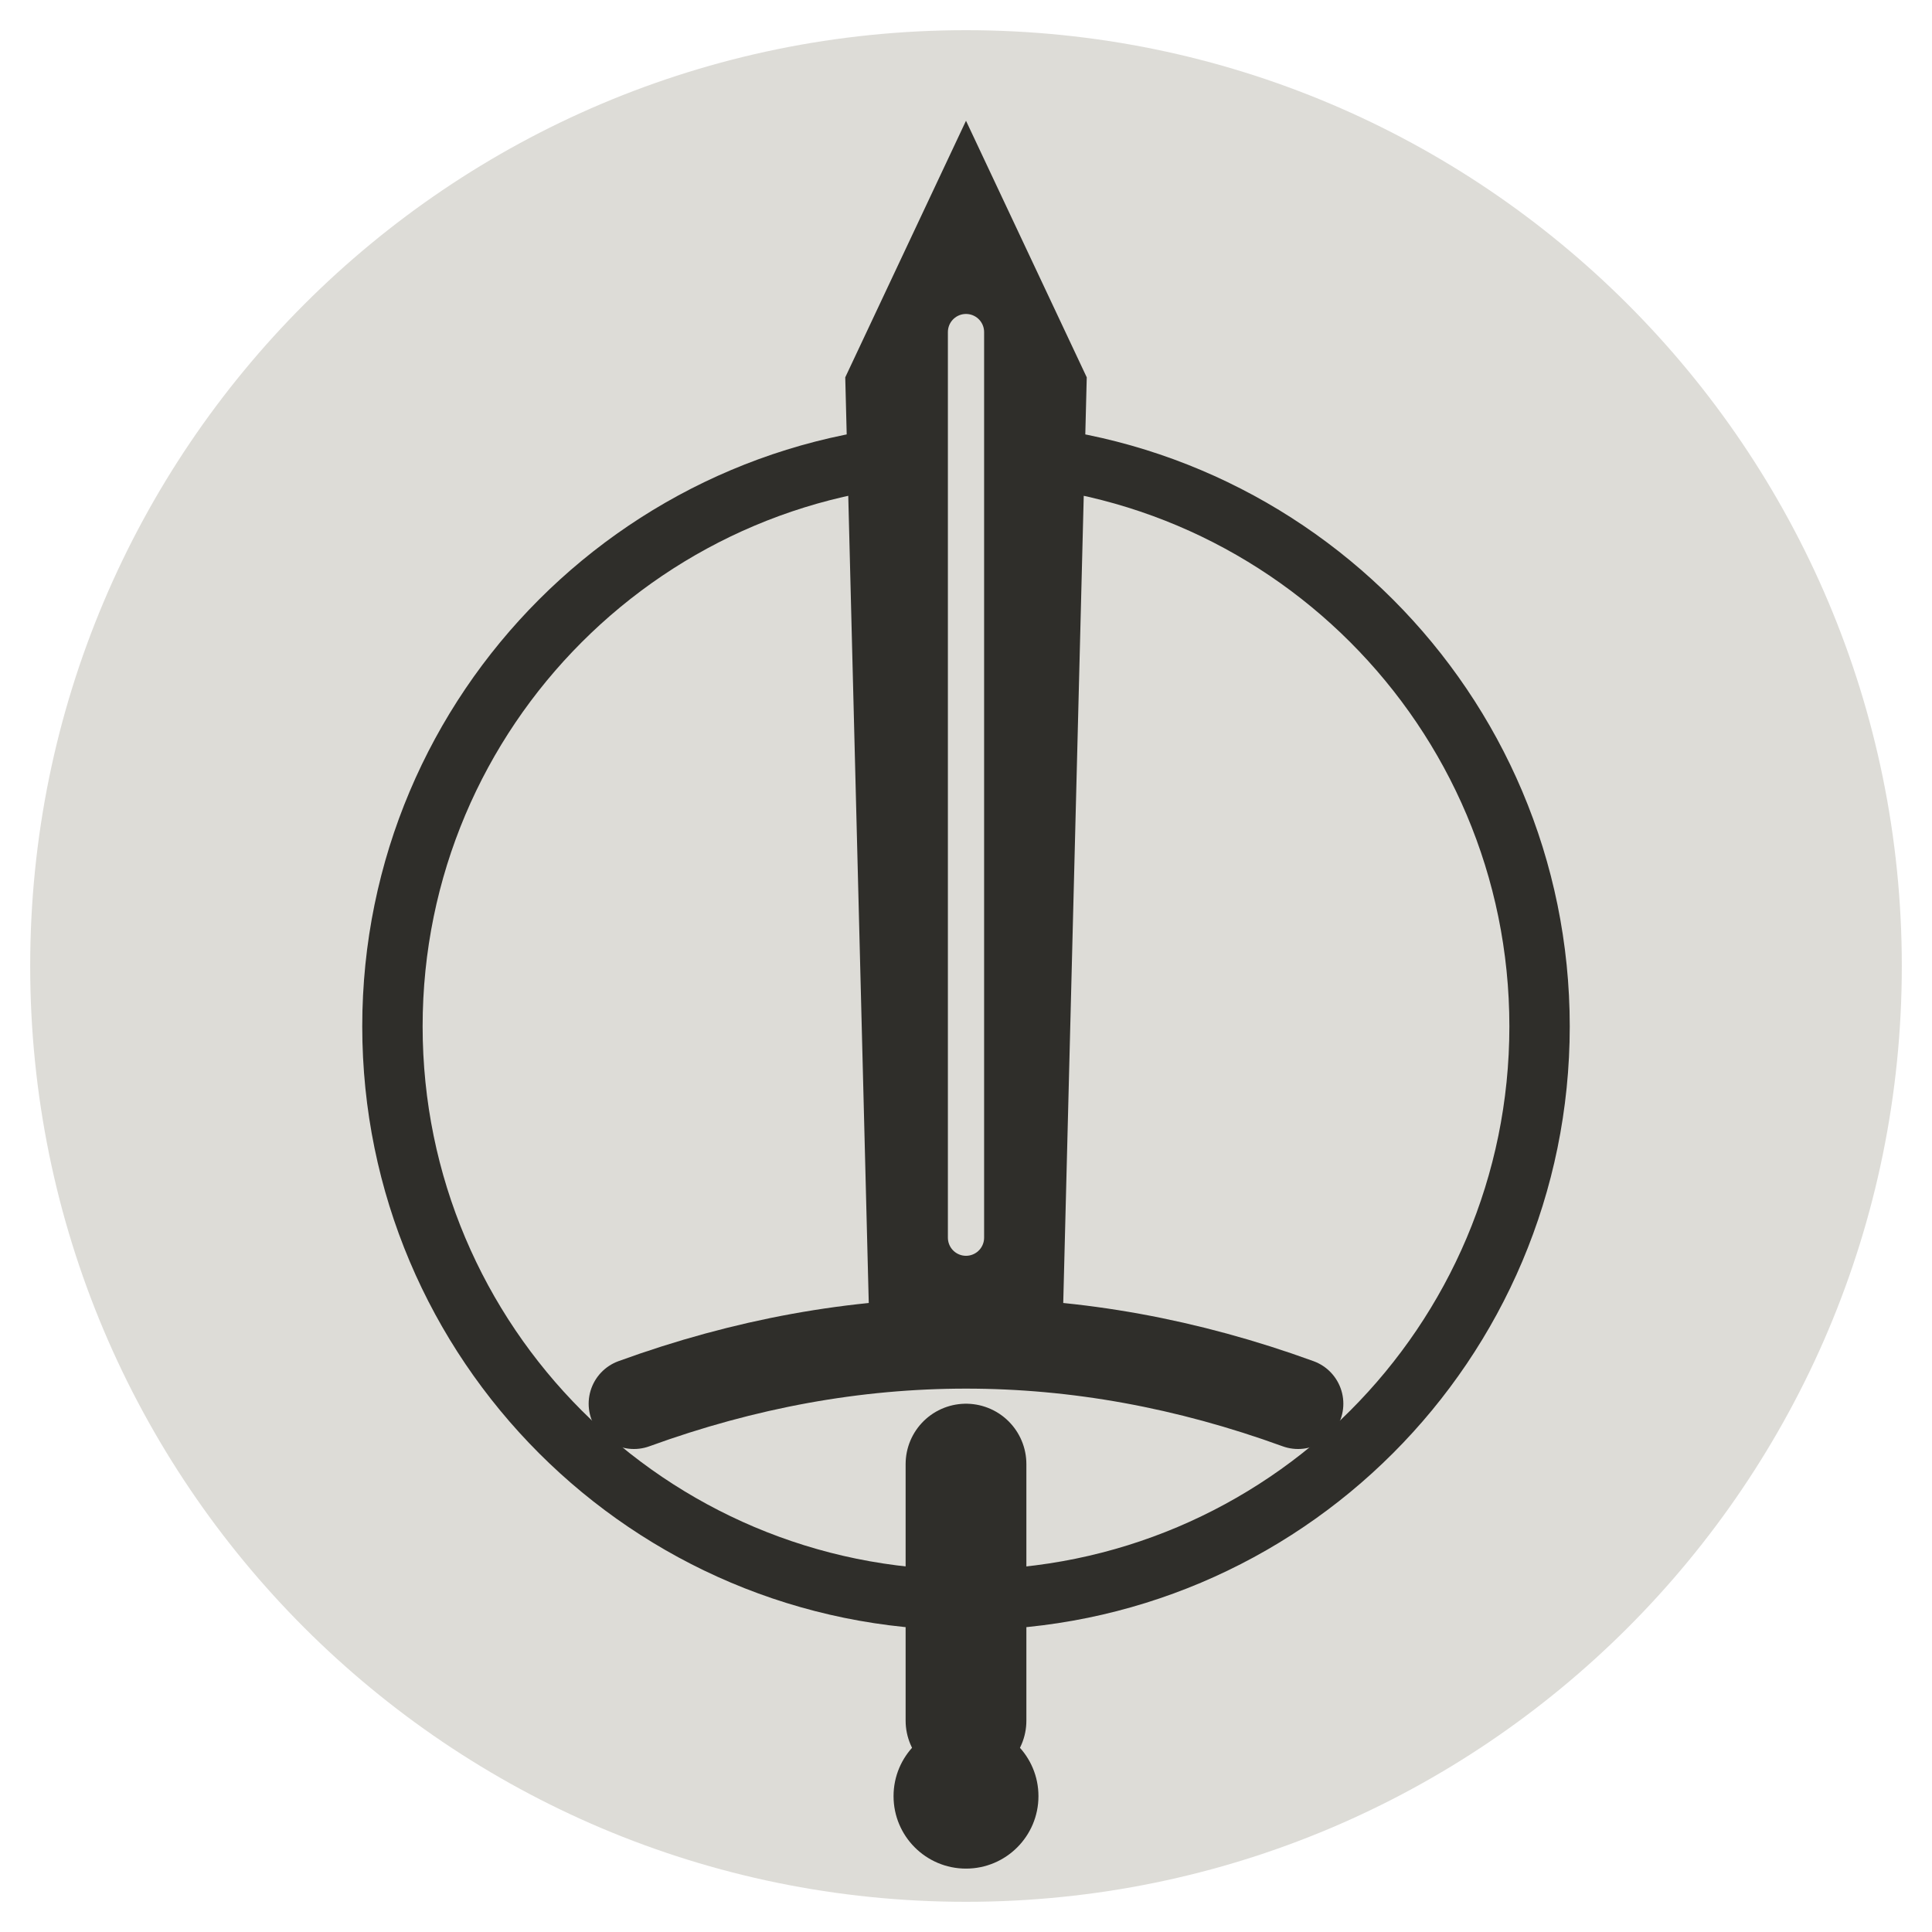
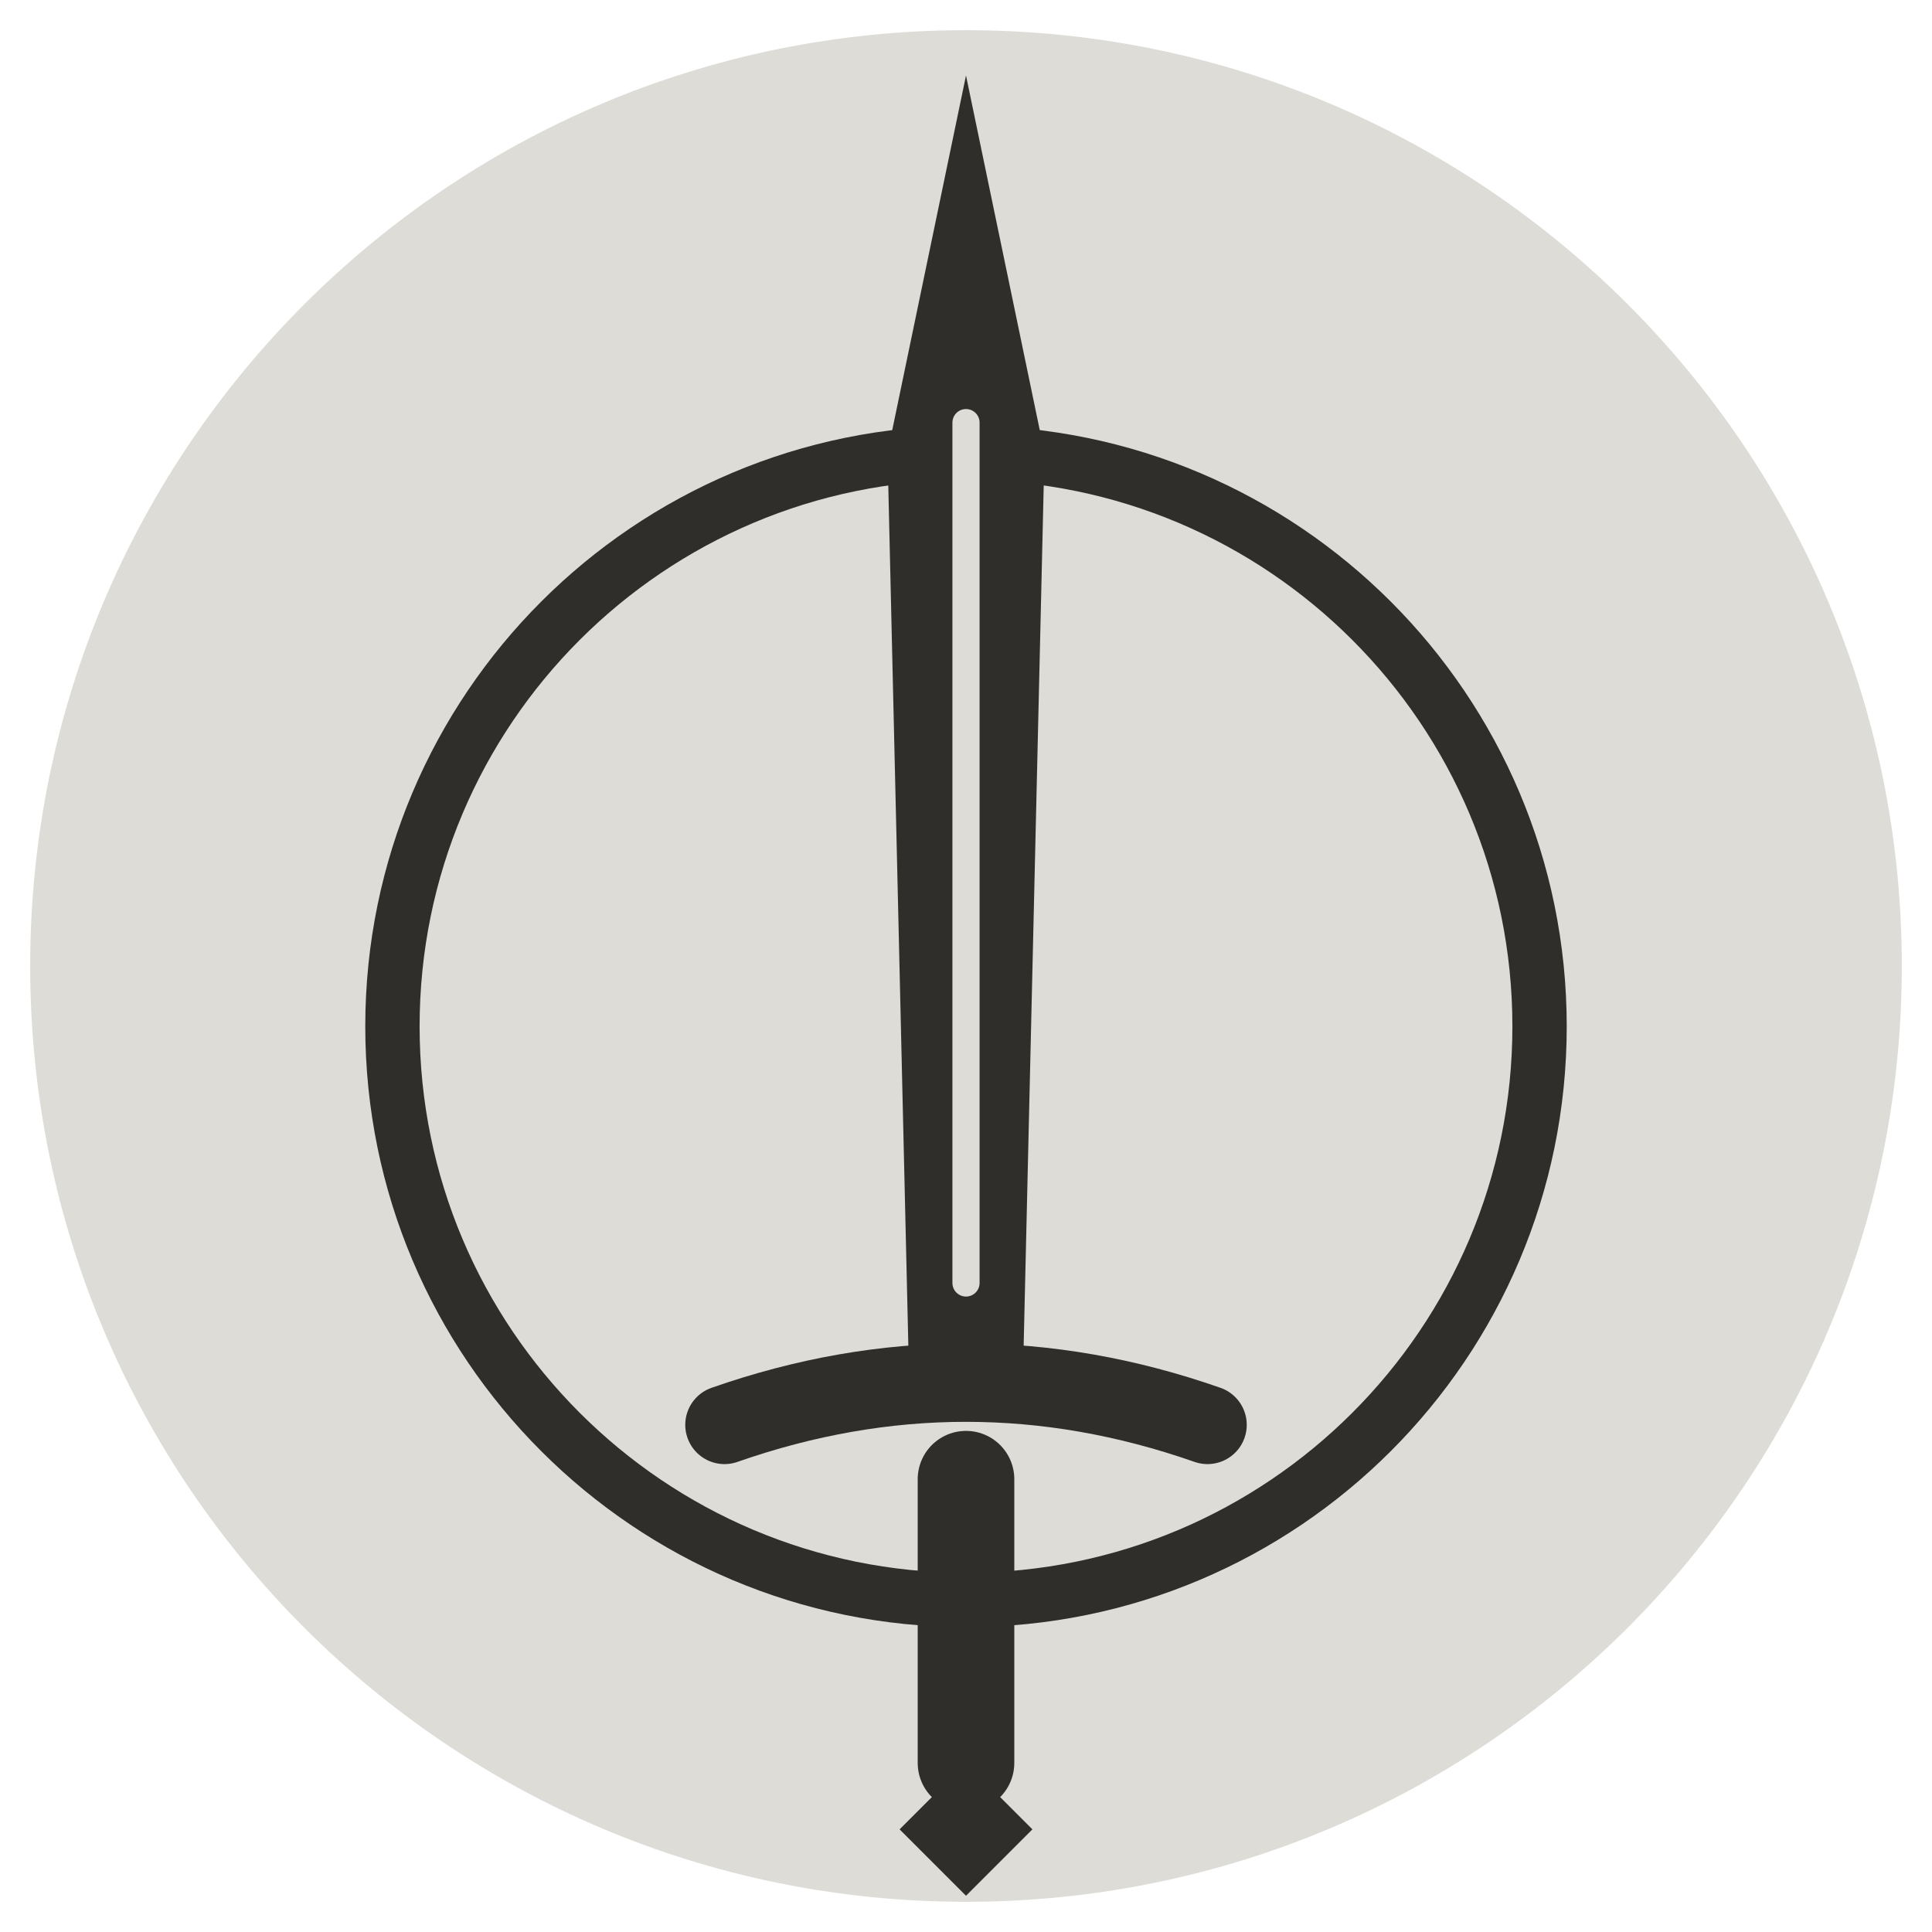
<svg xmlns="http://www.w3.org/2000/svg" viewBox="0 0 64 64">
  <circle cx="32" cy="32" r="31" fill="#dddcd7" />
  <g fill="none" stroke="#2f2e2a" stroke-linecap="round" stroke-linejoin="round">
-     <circle cx="32" cy="34" r="19" stroke-width="2" />
-     <path d="M32 4 L36 12.5 L35.2 44 L28.8 44 L28 12.5 Z" fill="#2f2e2a" stroke="none" />
-     <path d="M32 11 L32 41" stroke="#dddcd7" stroke-width="1.2" />
-     <path d="M21 46.5 Q32 42.5 43 46.5" stroke-width="3" />
-     <path d="M32 48.5 L32 57" stroke-width="4" />
-     <circle cx="32" cy="59.5" r="2.4" fill="#2f2e2a" stroke="none" />
+     <circle cx="32" cy="34" r="19" stroke-width="1.8" />
+     <path d="M32 2.5 L34.6 15 L33.9 45 L30.1 45 L29.4 15 Z" fill="#2f2e2a" stroke="none" />
+     <path d="M32 14 L32 42.5" stroke="#dddcd7" stroke-width="0.9" />
+     <path d="M24 47.2 Q32 44.4 40 47.2" stroke-width="2.6" />
+     <path d="M32 49 L32 58.4" stroke-width="3.2" />
+     <path d="M29.8 60.6 L32 58.4 L34.2 60.6 L32 62.8 Z" fill="#2f2e2a" stroke="none" />
  </g>
</svg>
